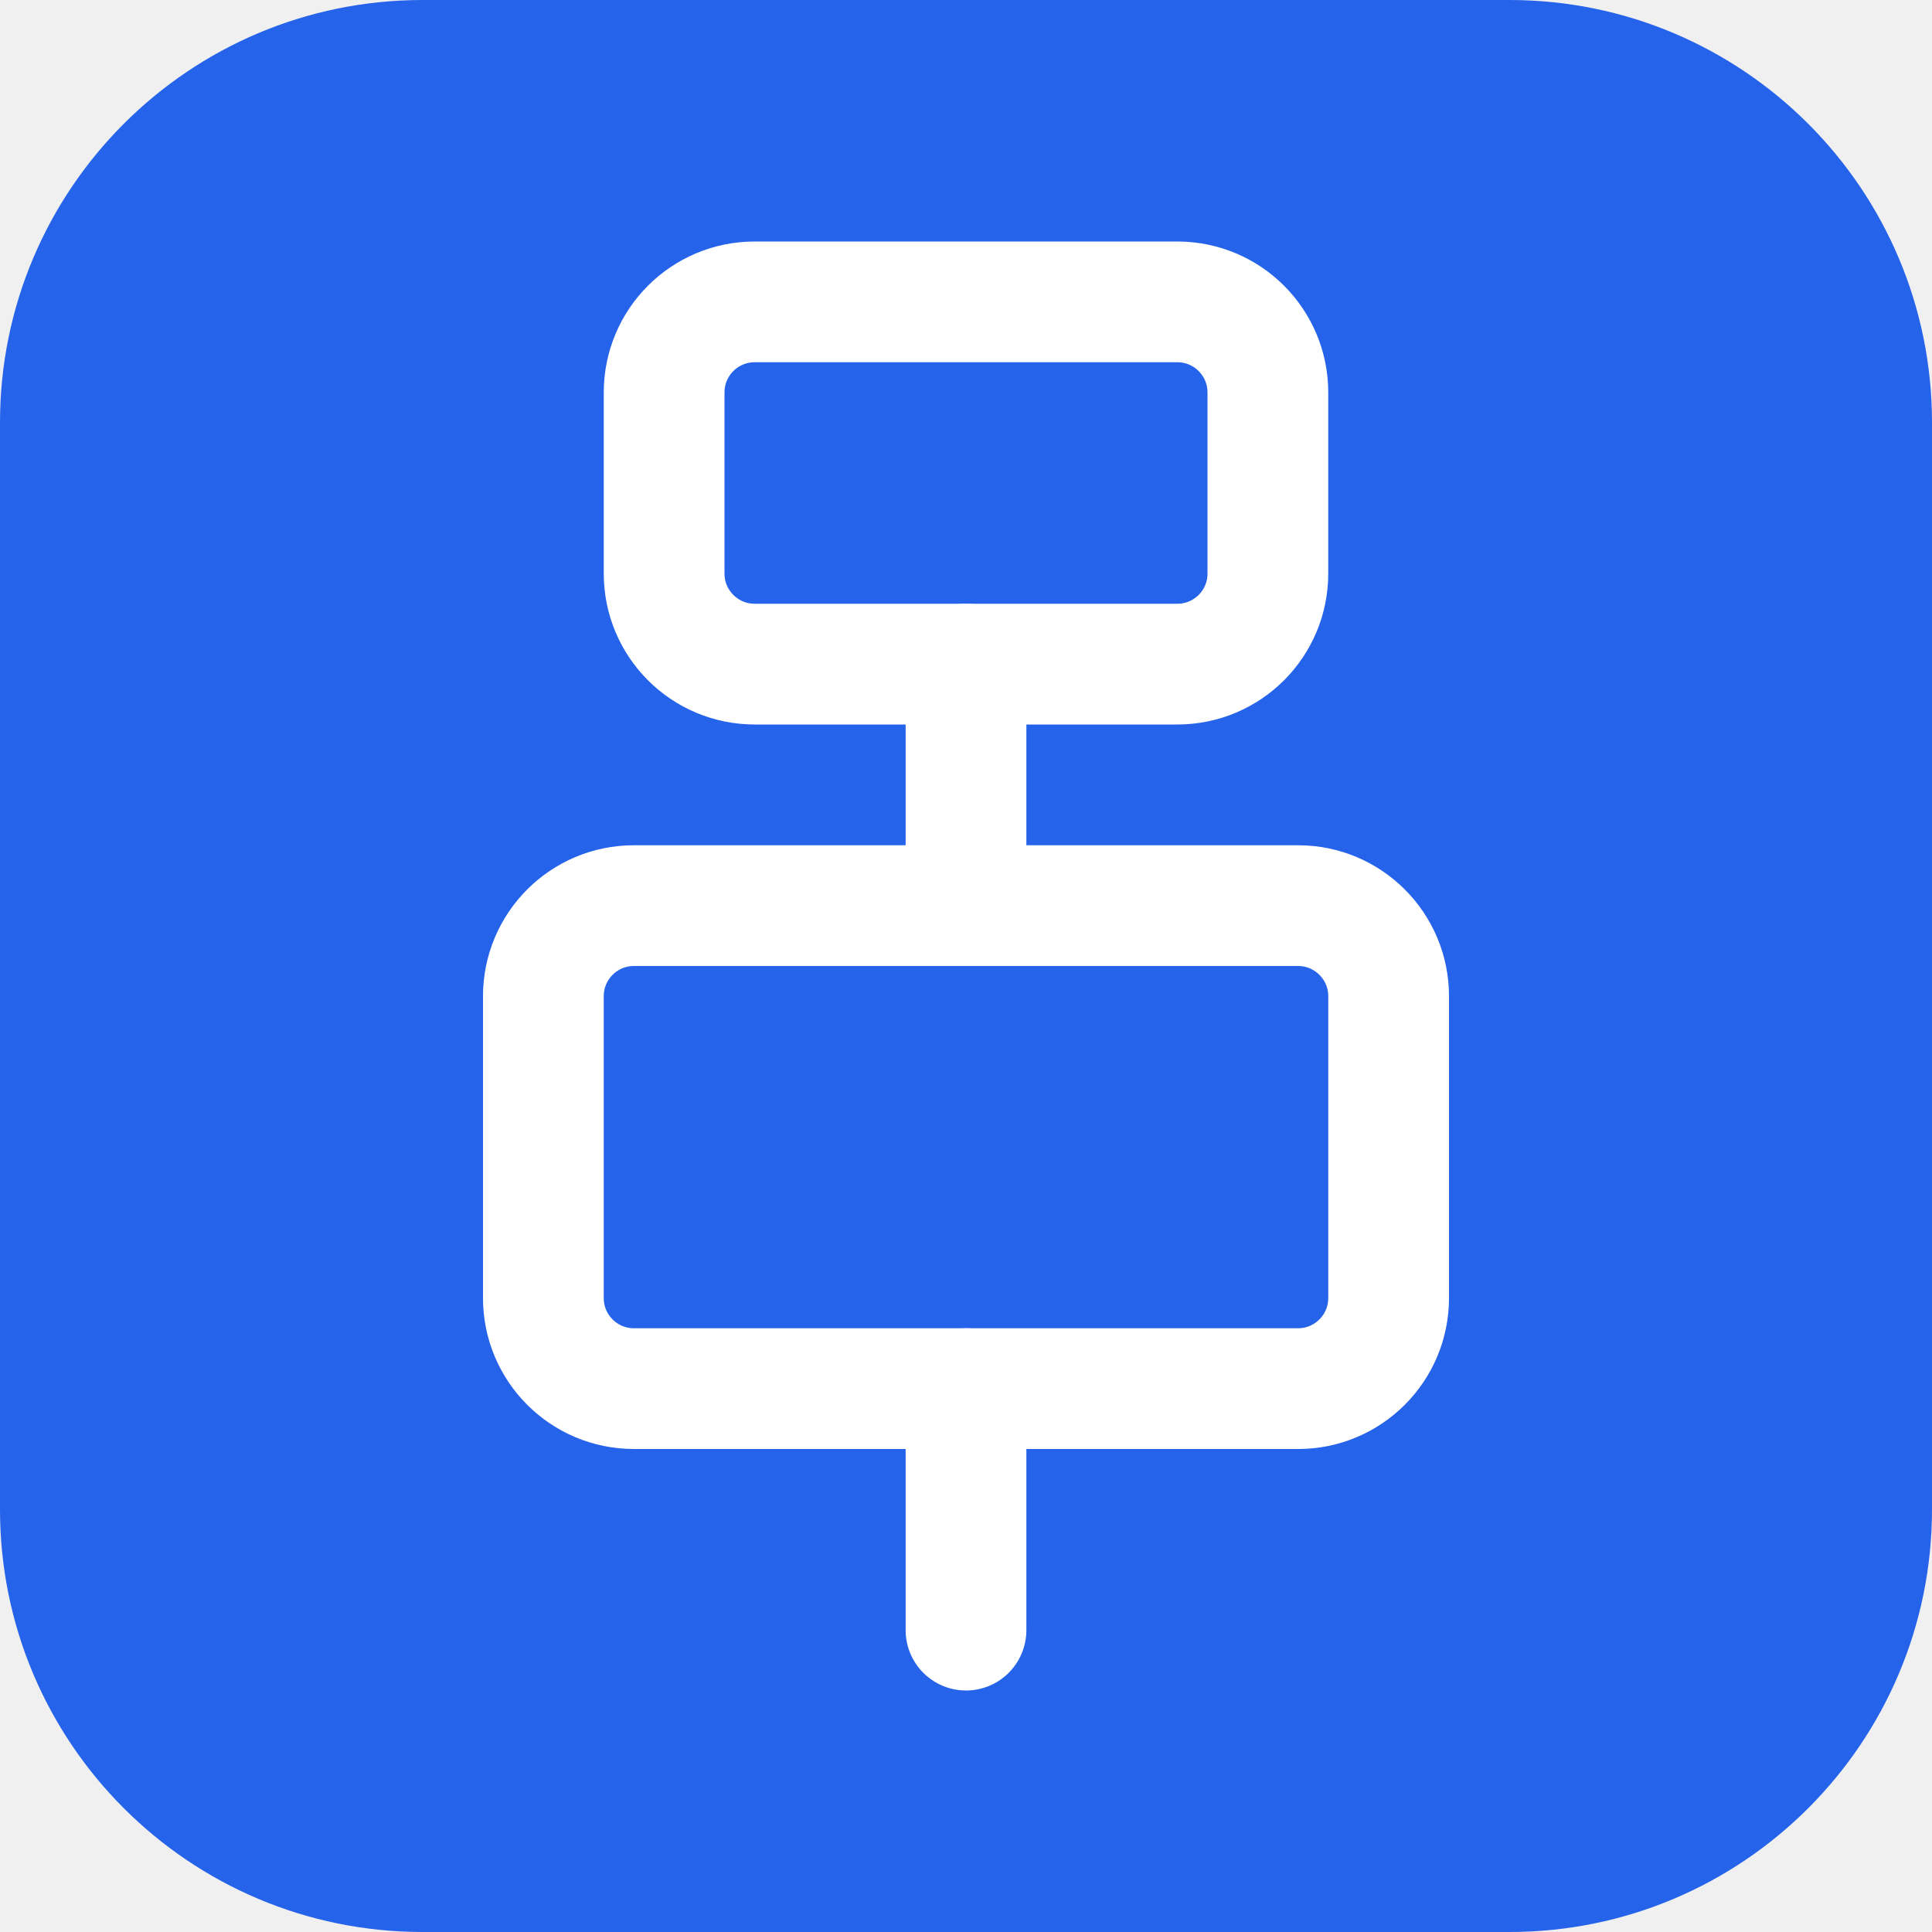
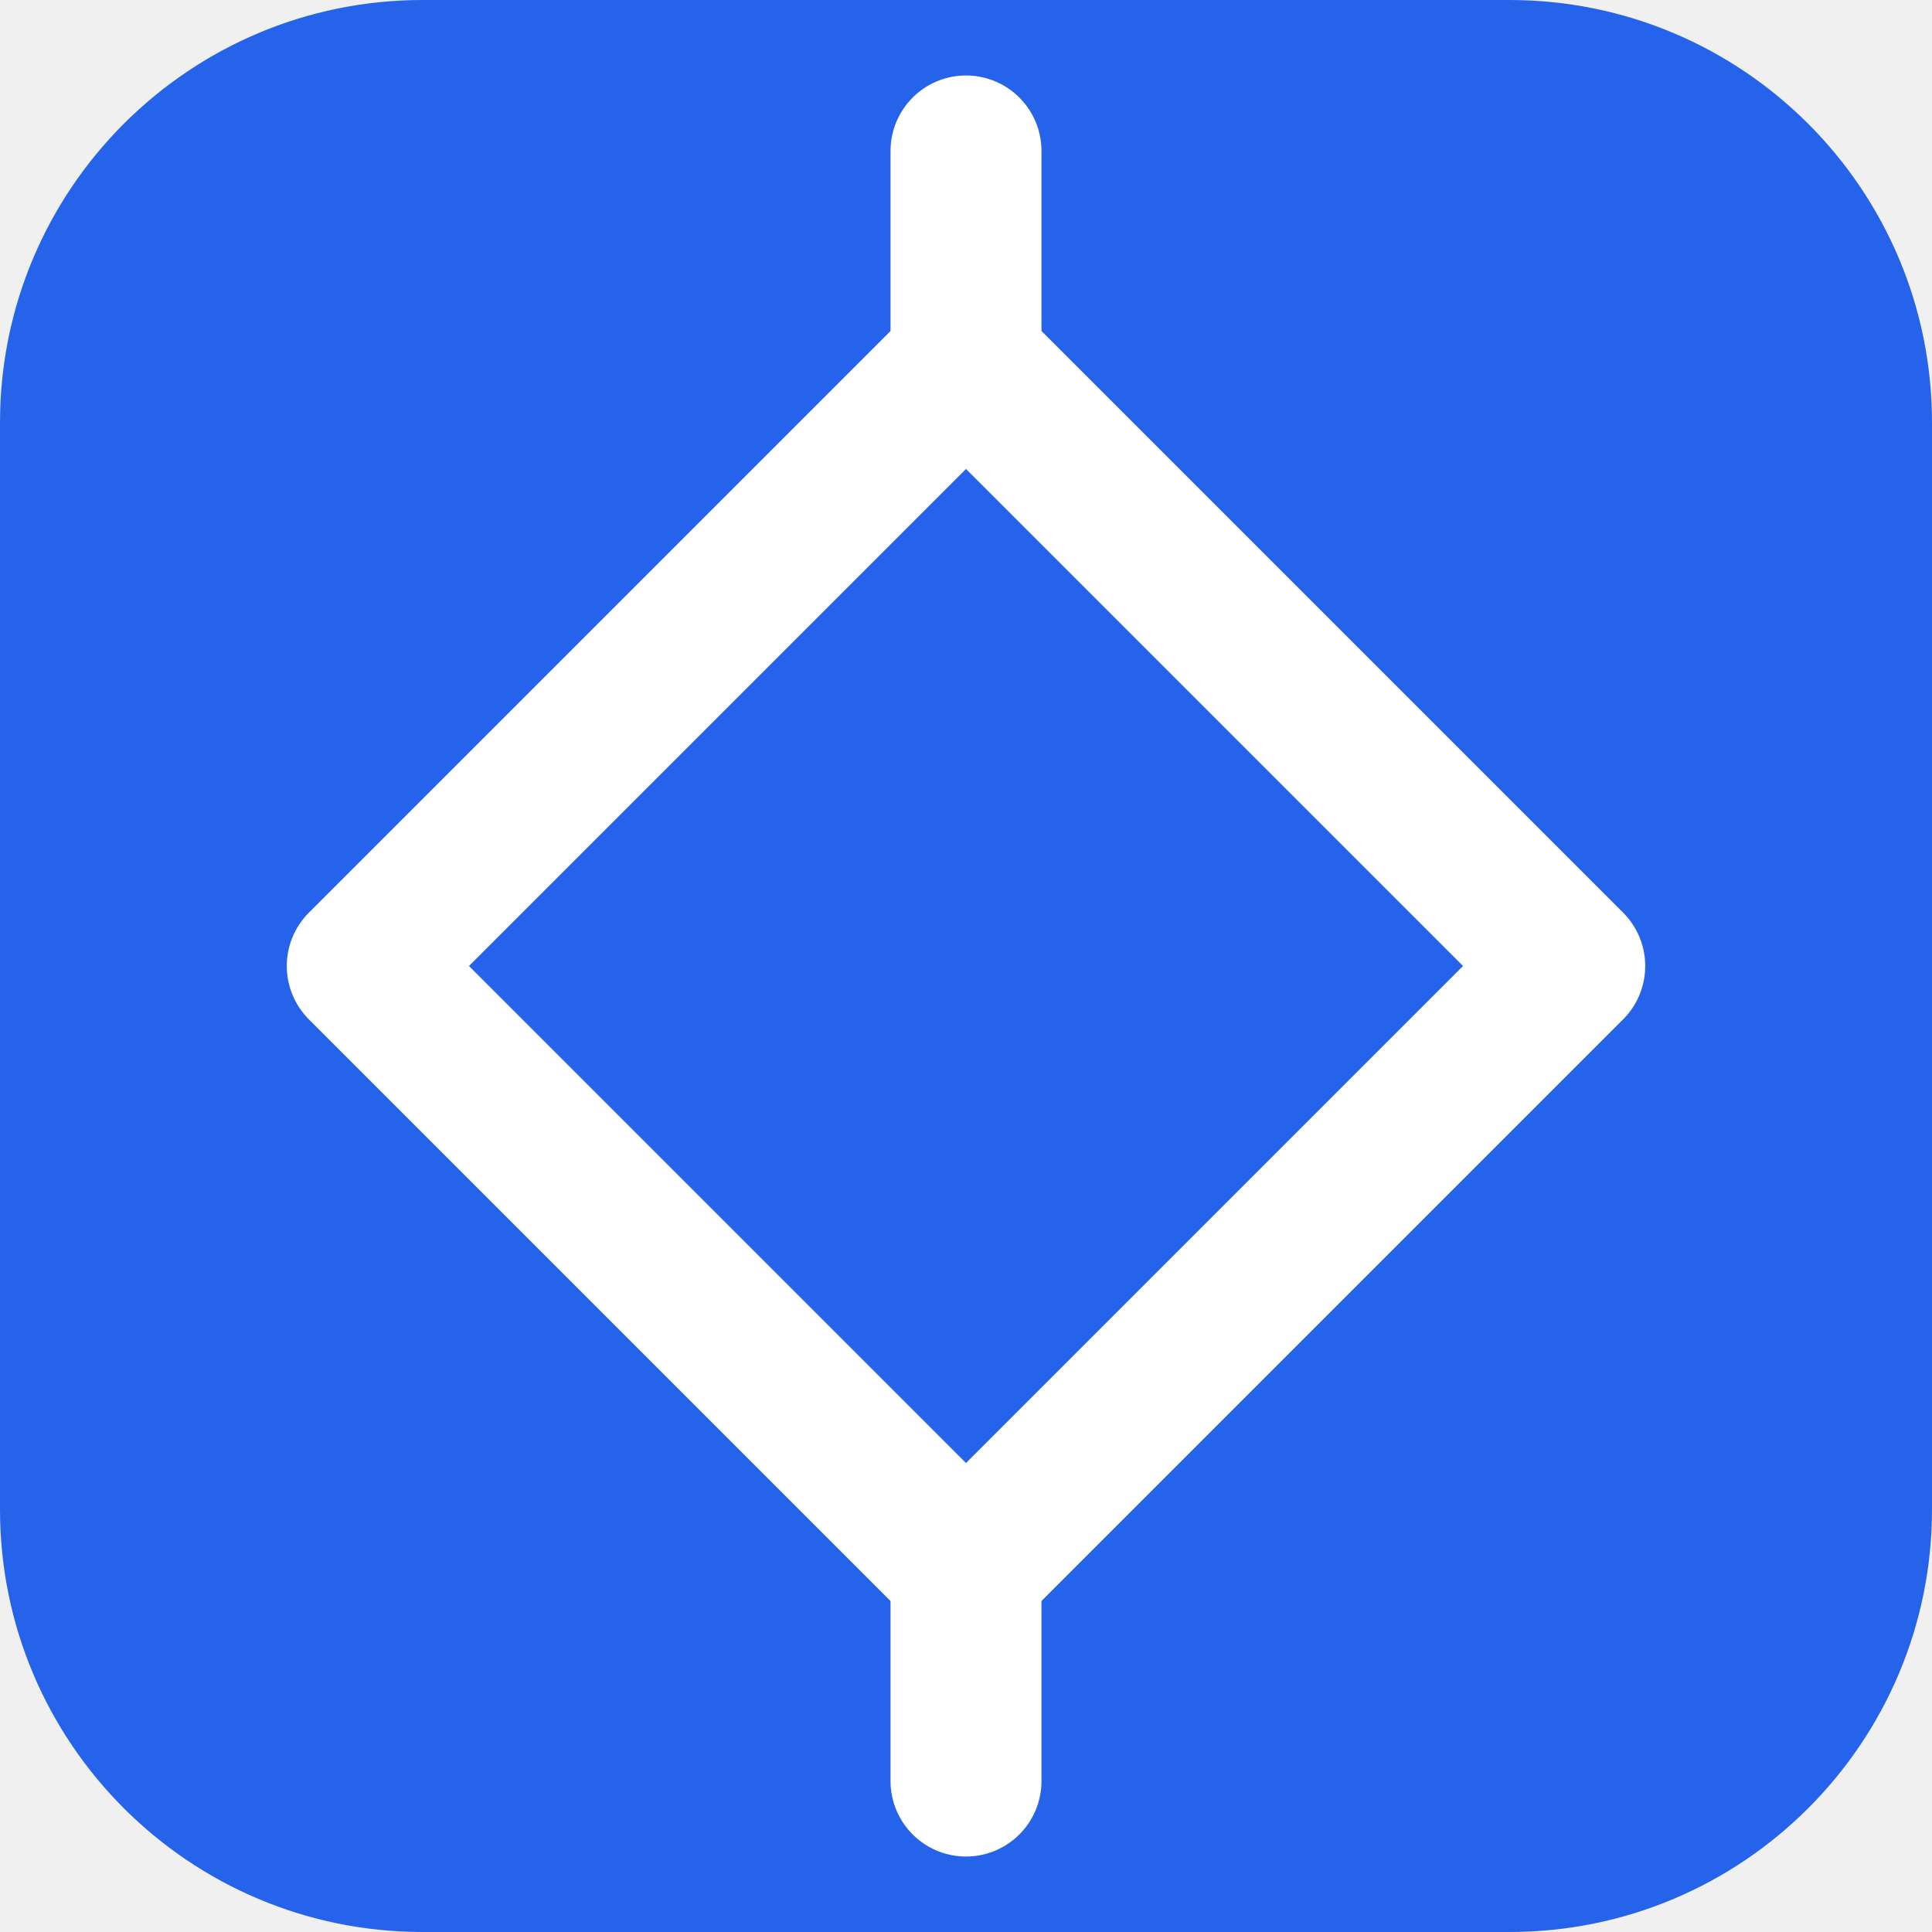
<svg xmlns="http://www.w3.org/2000/svg" viewBox="0 0 32 32">
  <rect width="32" height="32" rx="7" fill="#2563eb" />
-   <g fill="none" stroke="#fff" stroke-width="2" stroke-linecap="round">
-     <rect x="11" y="5" width="10" height="6" rx="1.5" />
-     <path d="M16 11v4" />
-     <rect x="9" y="15" width="14" height="8" rx="1.5" />
-     <path d="M16 23v4" />
+   <g fill="none" stroke="#fff" stroke-width="2.5" stroke-linejoin="round" stroke-linecap="round">
+     <path d="M16 6 L26 16 L16 26 L6 16 Z" />
+     <path d="M16 2.5 V6" />
+     <path d="M16 26 V29.5" />
  </g>
</svg>
